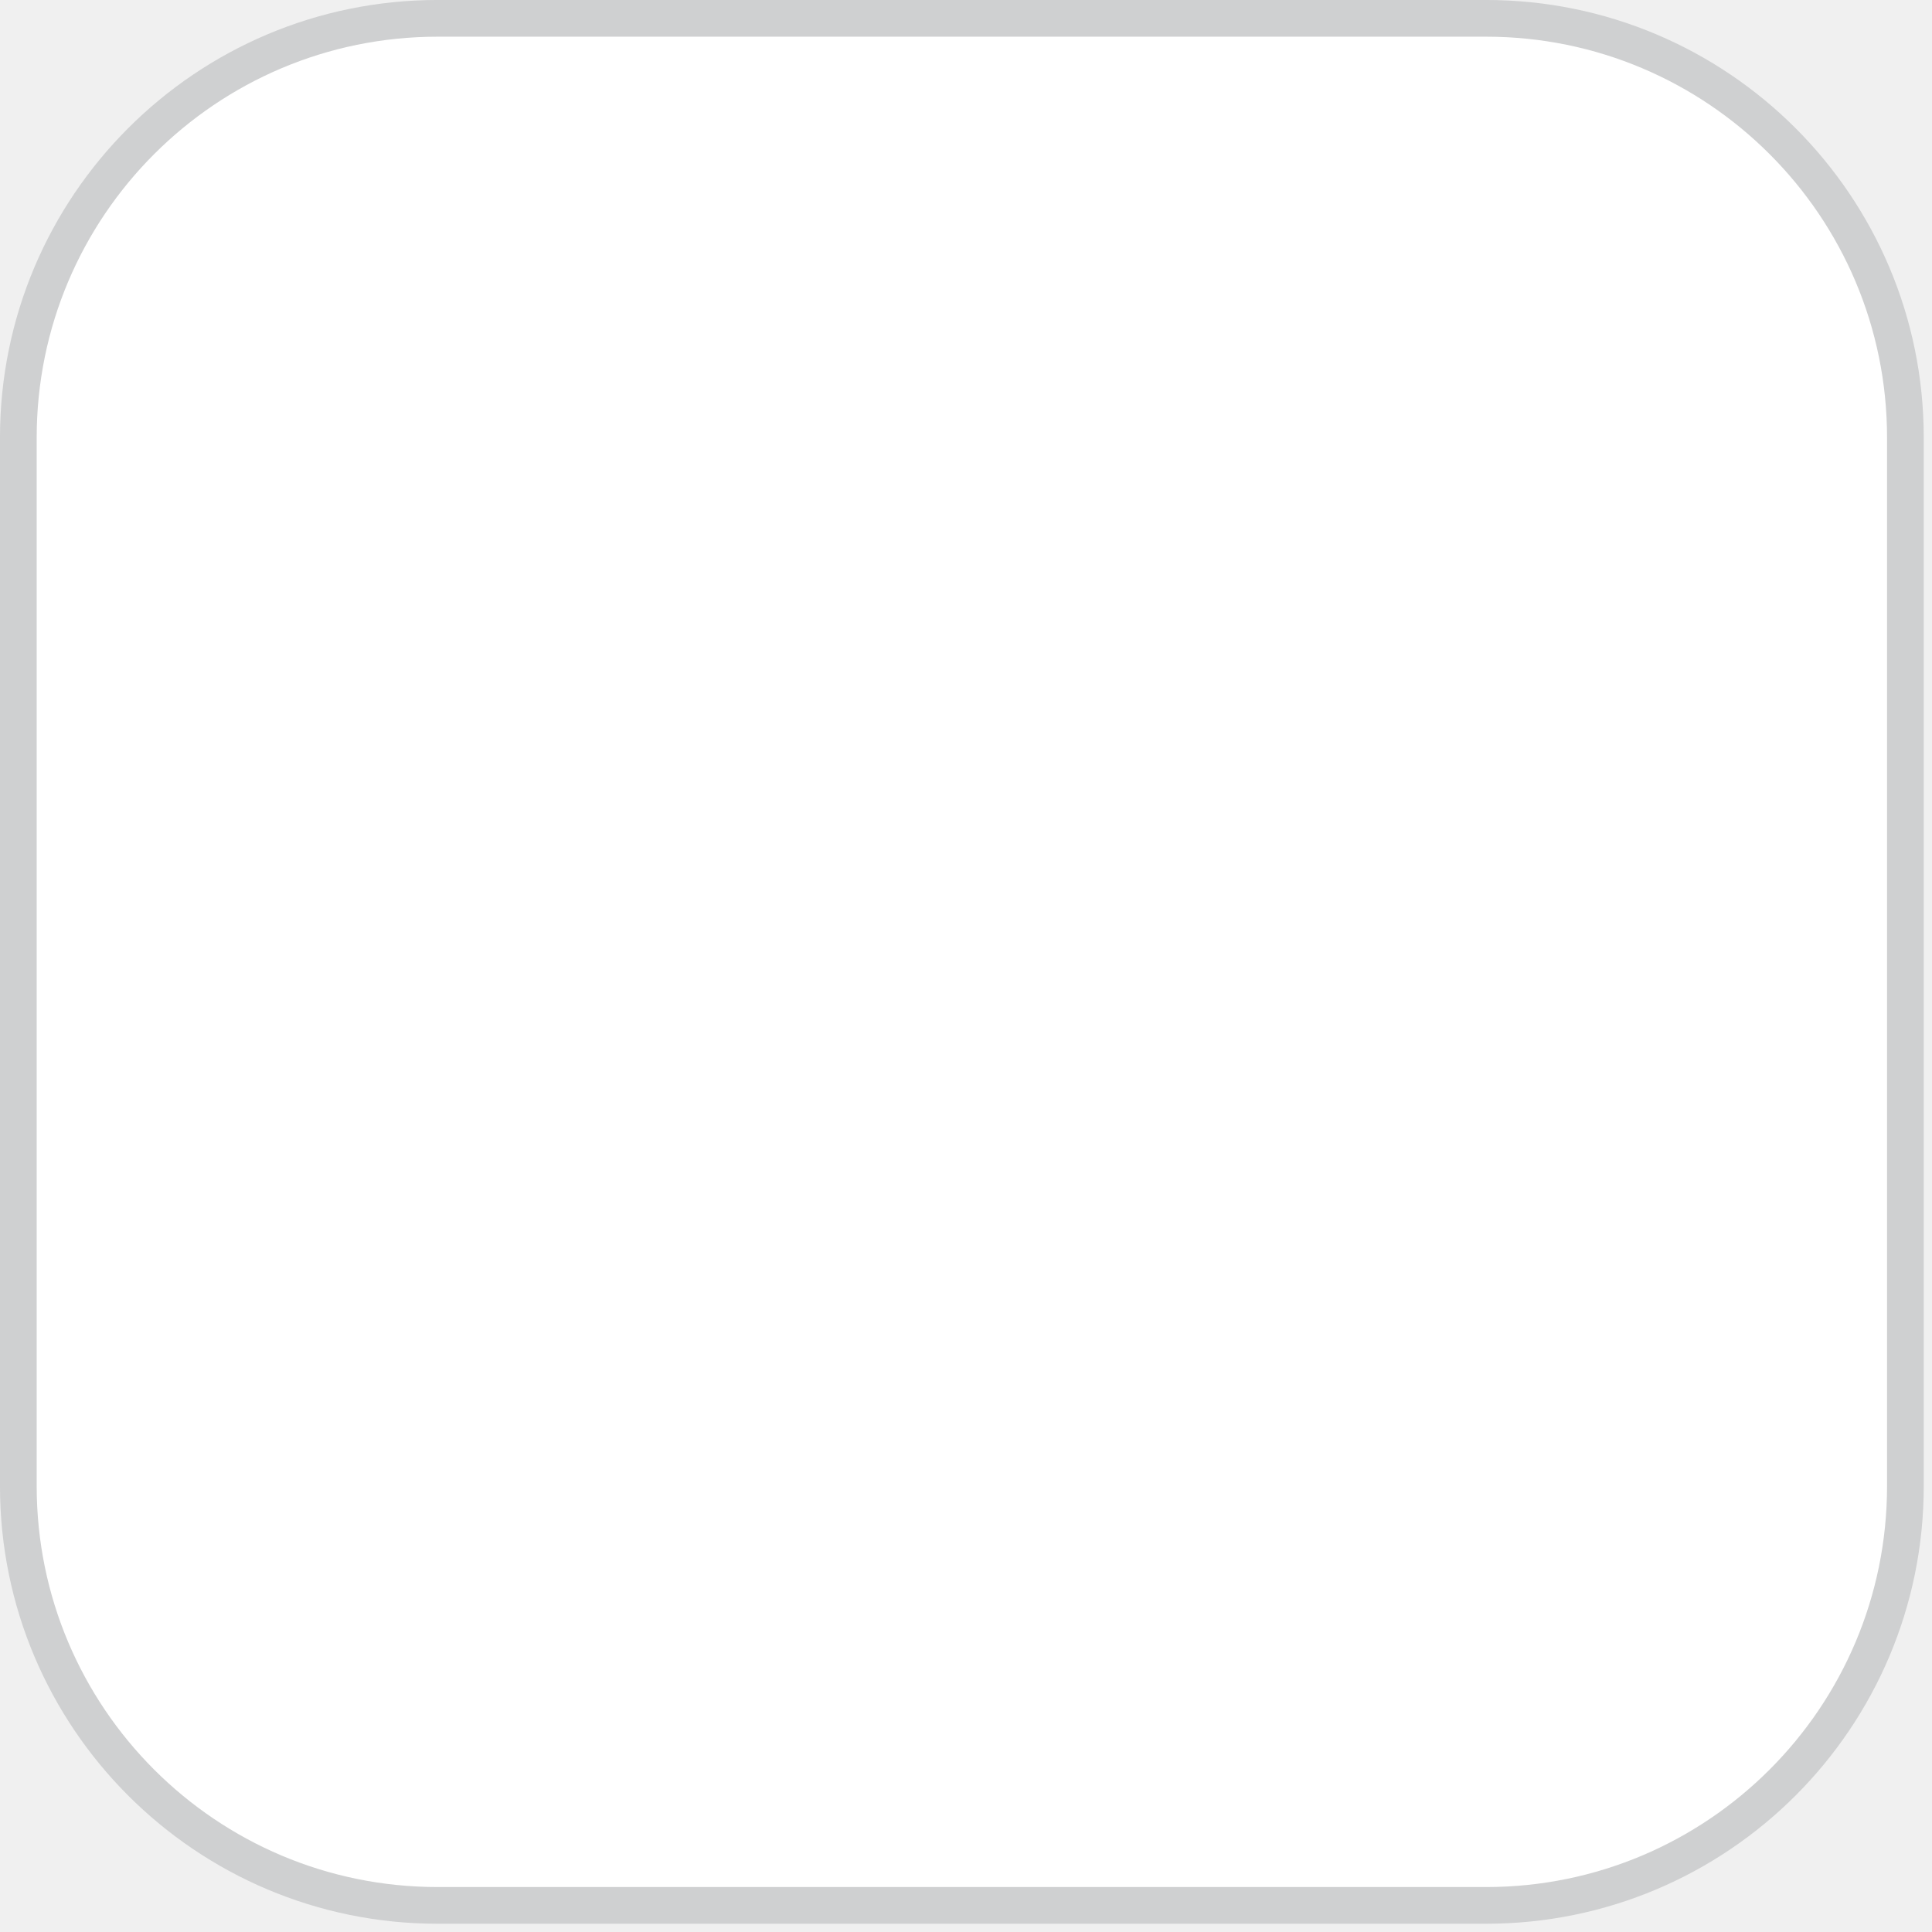
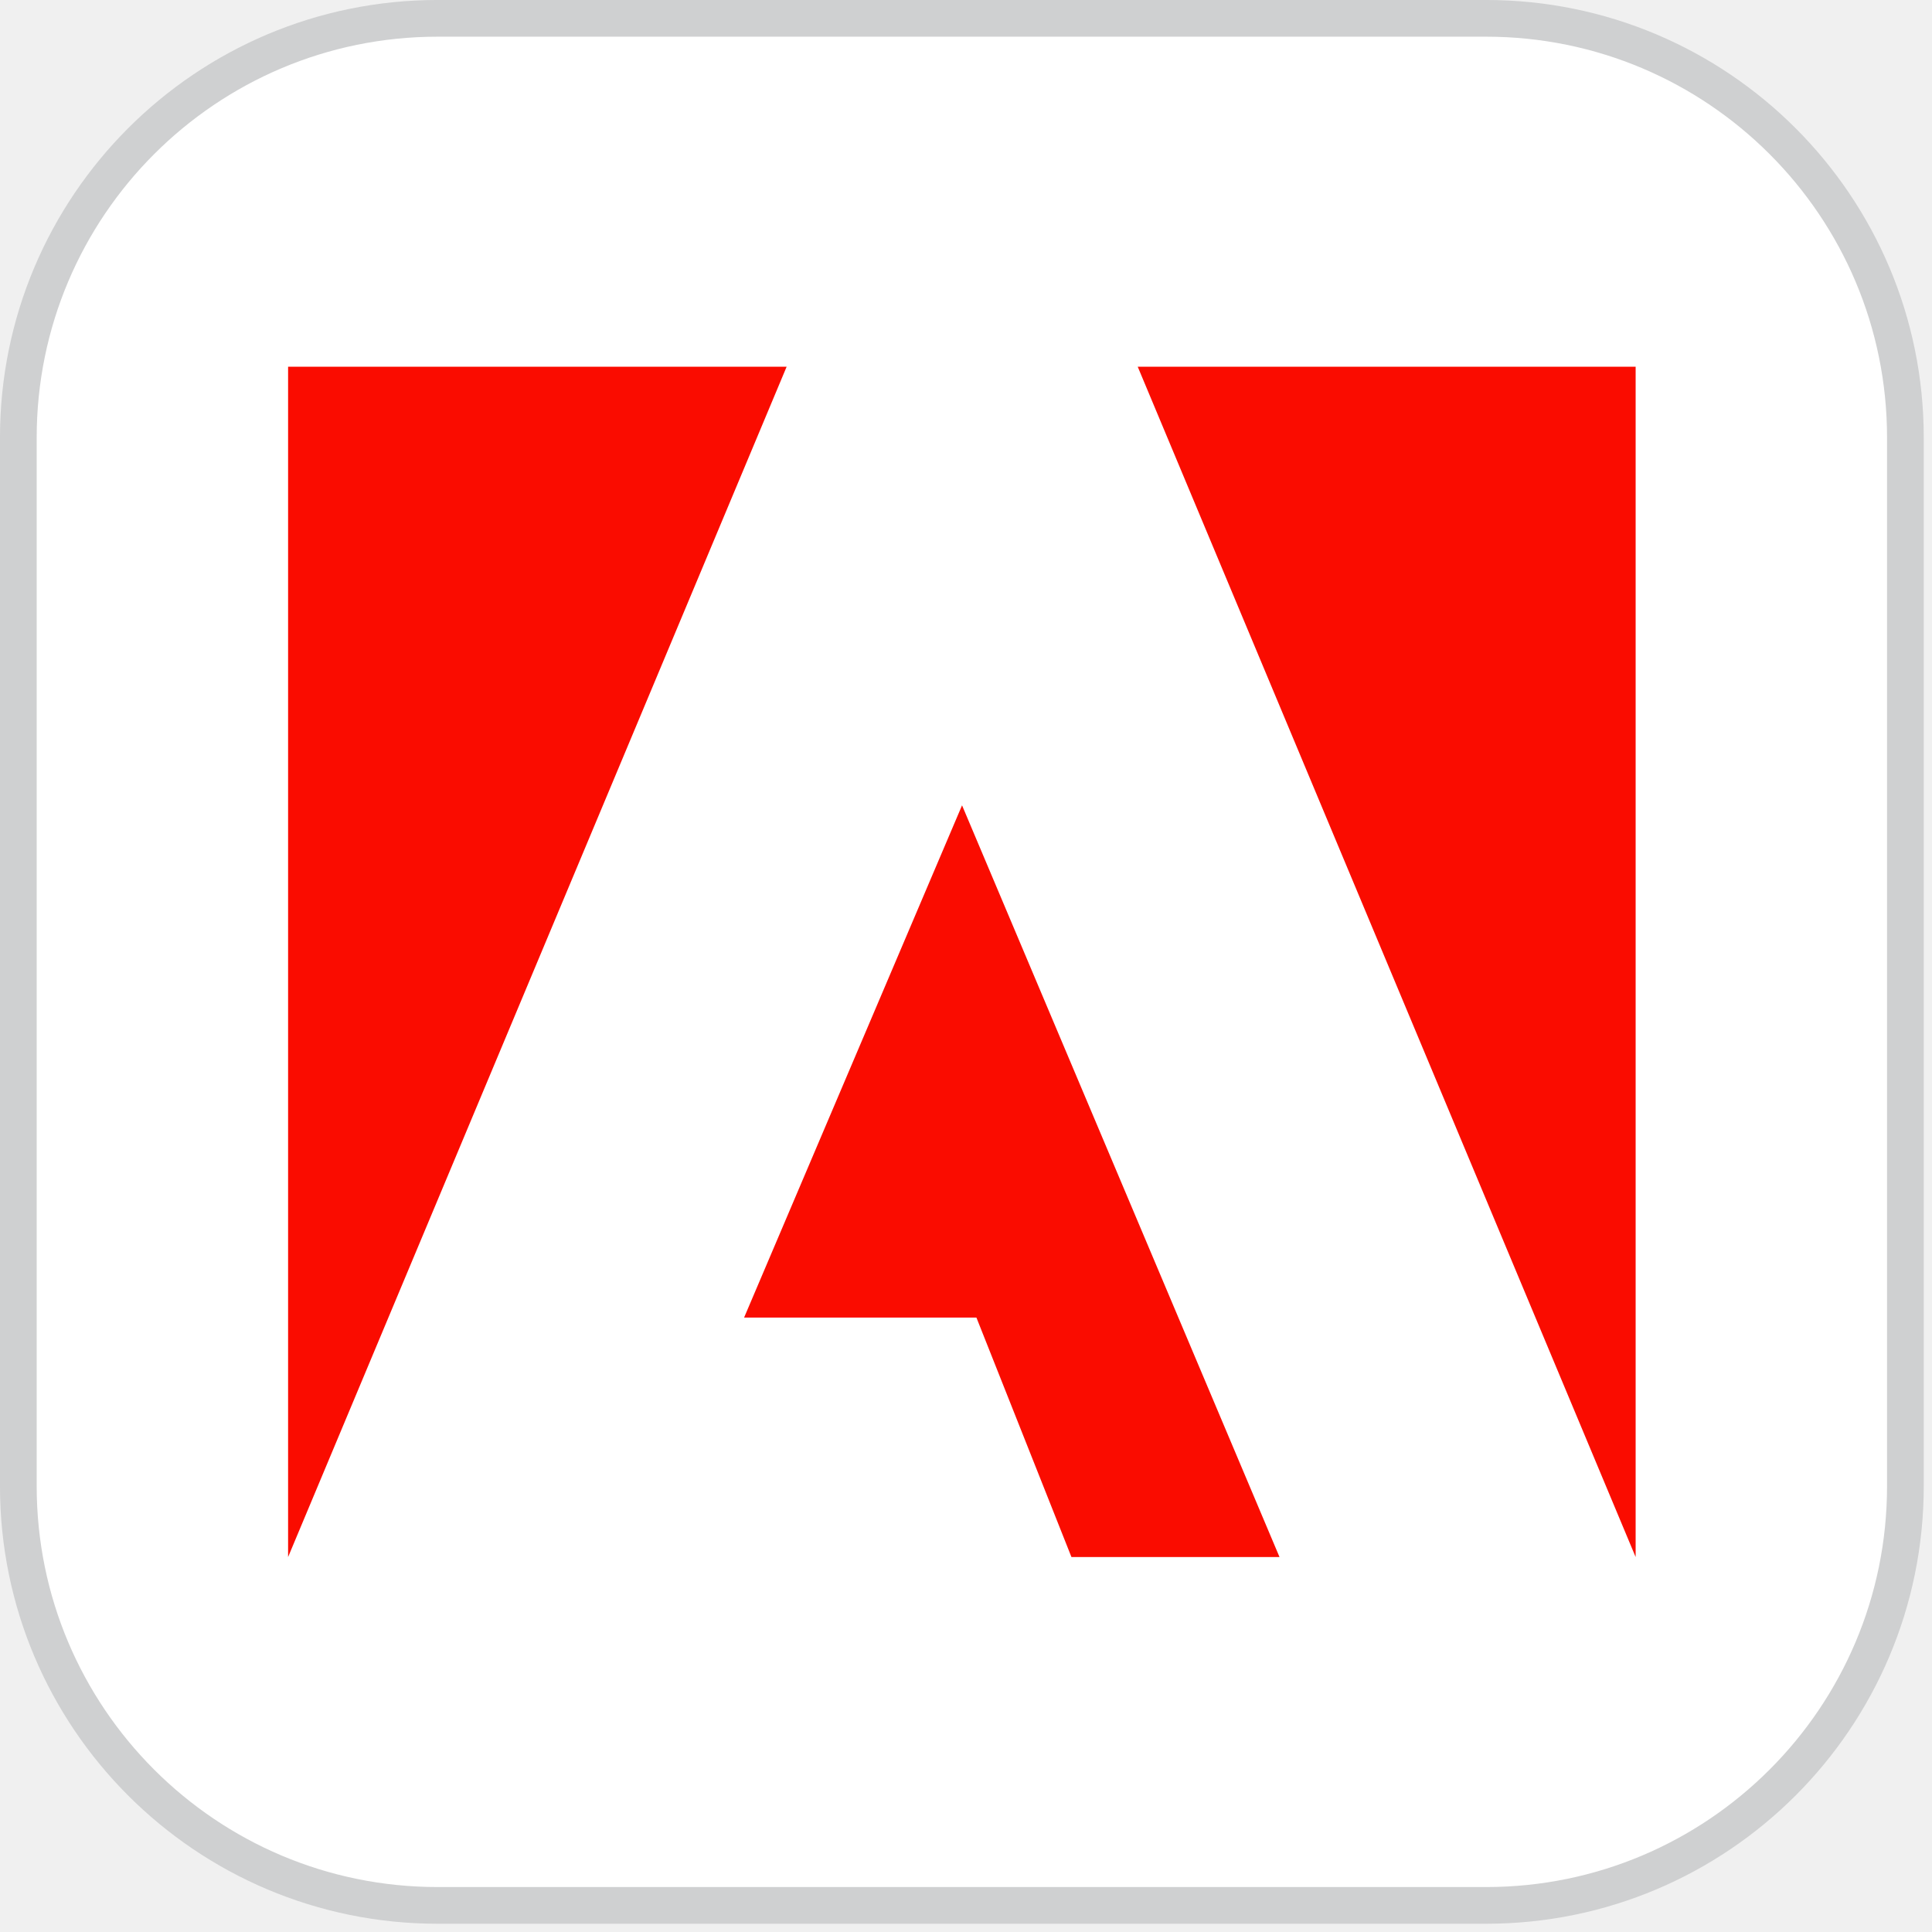
<svg xmlns="http://www.w3.org/2000/svg" width="43" height="43" viewBox="0 0 43 43" fill="none">
  <rect x="0.408" y="0.408" width="42" height="42" rx="9.333" fill="white" />
  <rect x="0.408" y="0.408" width="42" height="42" rx="9.333" stroke="#CFD0D1" stroke-width="0.817" />
-   <g clip-path="url(#clip0_3266_21)">
-     <g clip-path="url(#clip1_3266_21)">
-       <rect width="0" height="0" transform="translate(6.41211 7.4082)" fill="white" />
-     </g>
-   </g>
-   <defs>
-     <clipPath id="clip0_3266_21">
-       <rect width="29.992" height="28" fill="white" transform="translate(6.41211 7.4082)" />
-     </clipPath>
-     <clipPath id="clip1_3266_21">
-       <rect width="0" height="0" fill="white" transform="translate(6.41211 7.4082)" />
-     </clipPath>
-   </defs>
+   <path fill-rule="evenodd" clip-rule="evenodd" d="M25.322 8.162H36.404V34.655L25.322 8.162ZM17.508 8.162H6.412V34.655L17.508 8.162ZM21.412 17.924L28.478 34.655H23.847L21.732 29.325H16.561L21.412 17.924Z" fill="#FA0C00" />
</svg>
